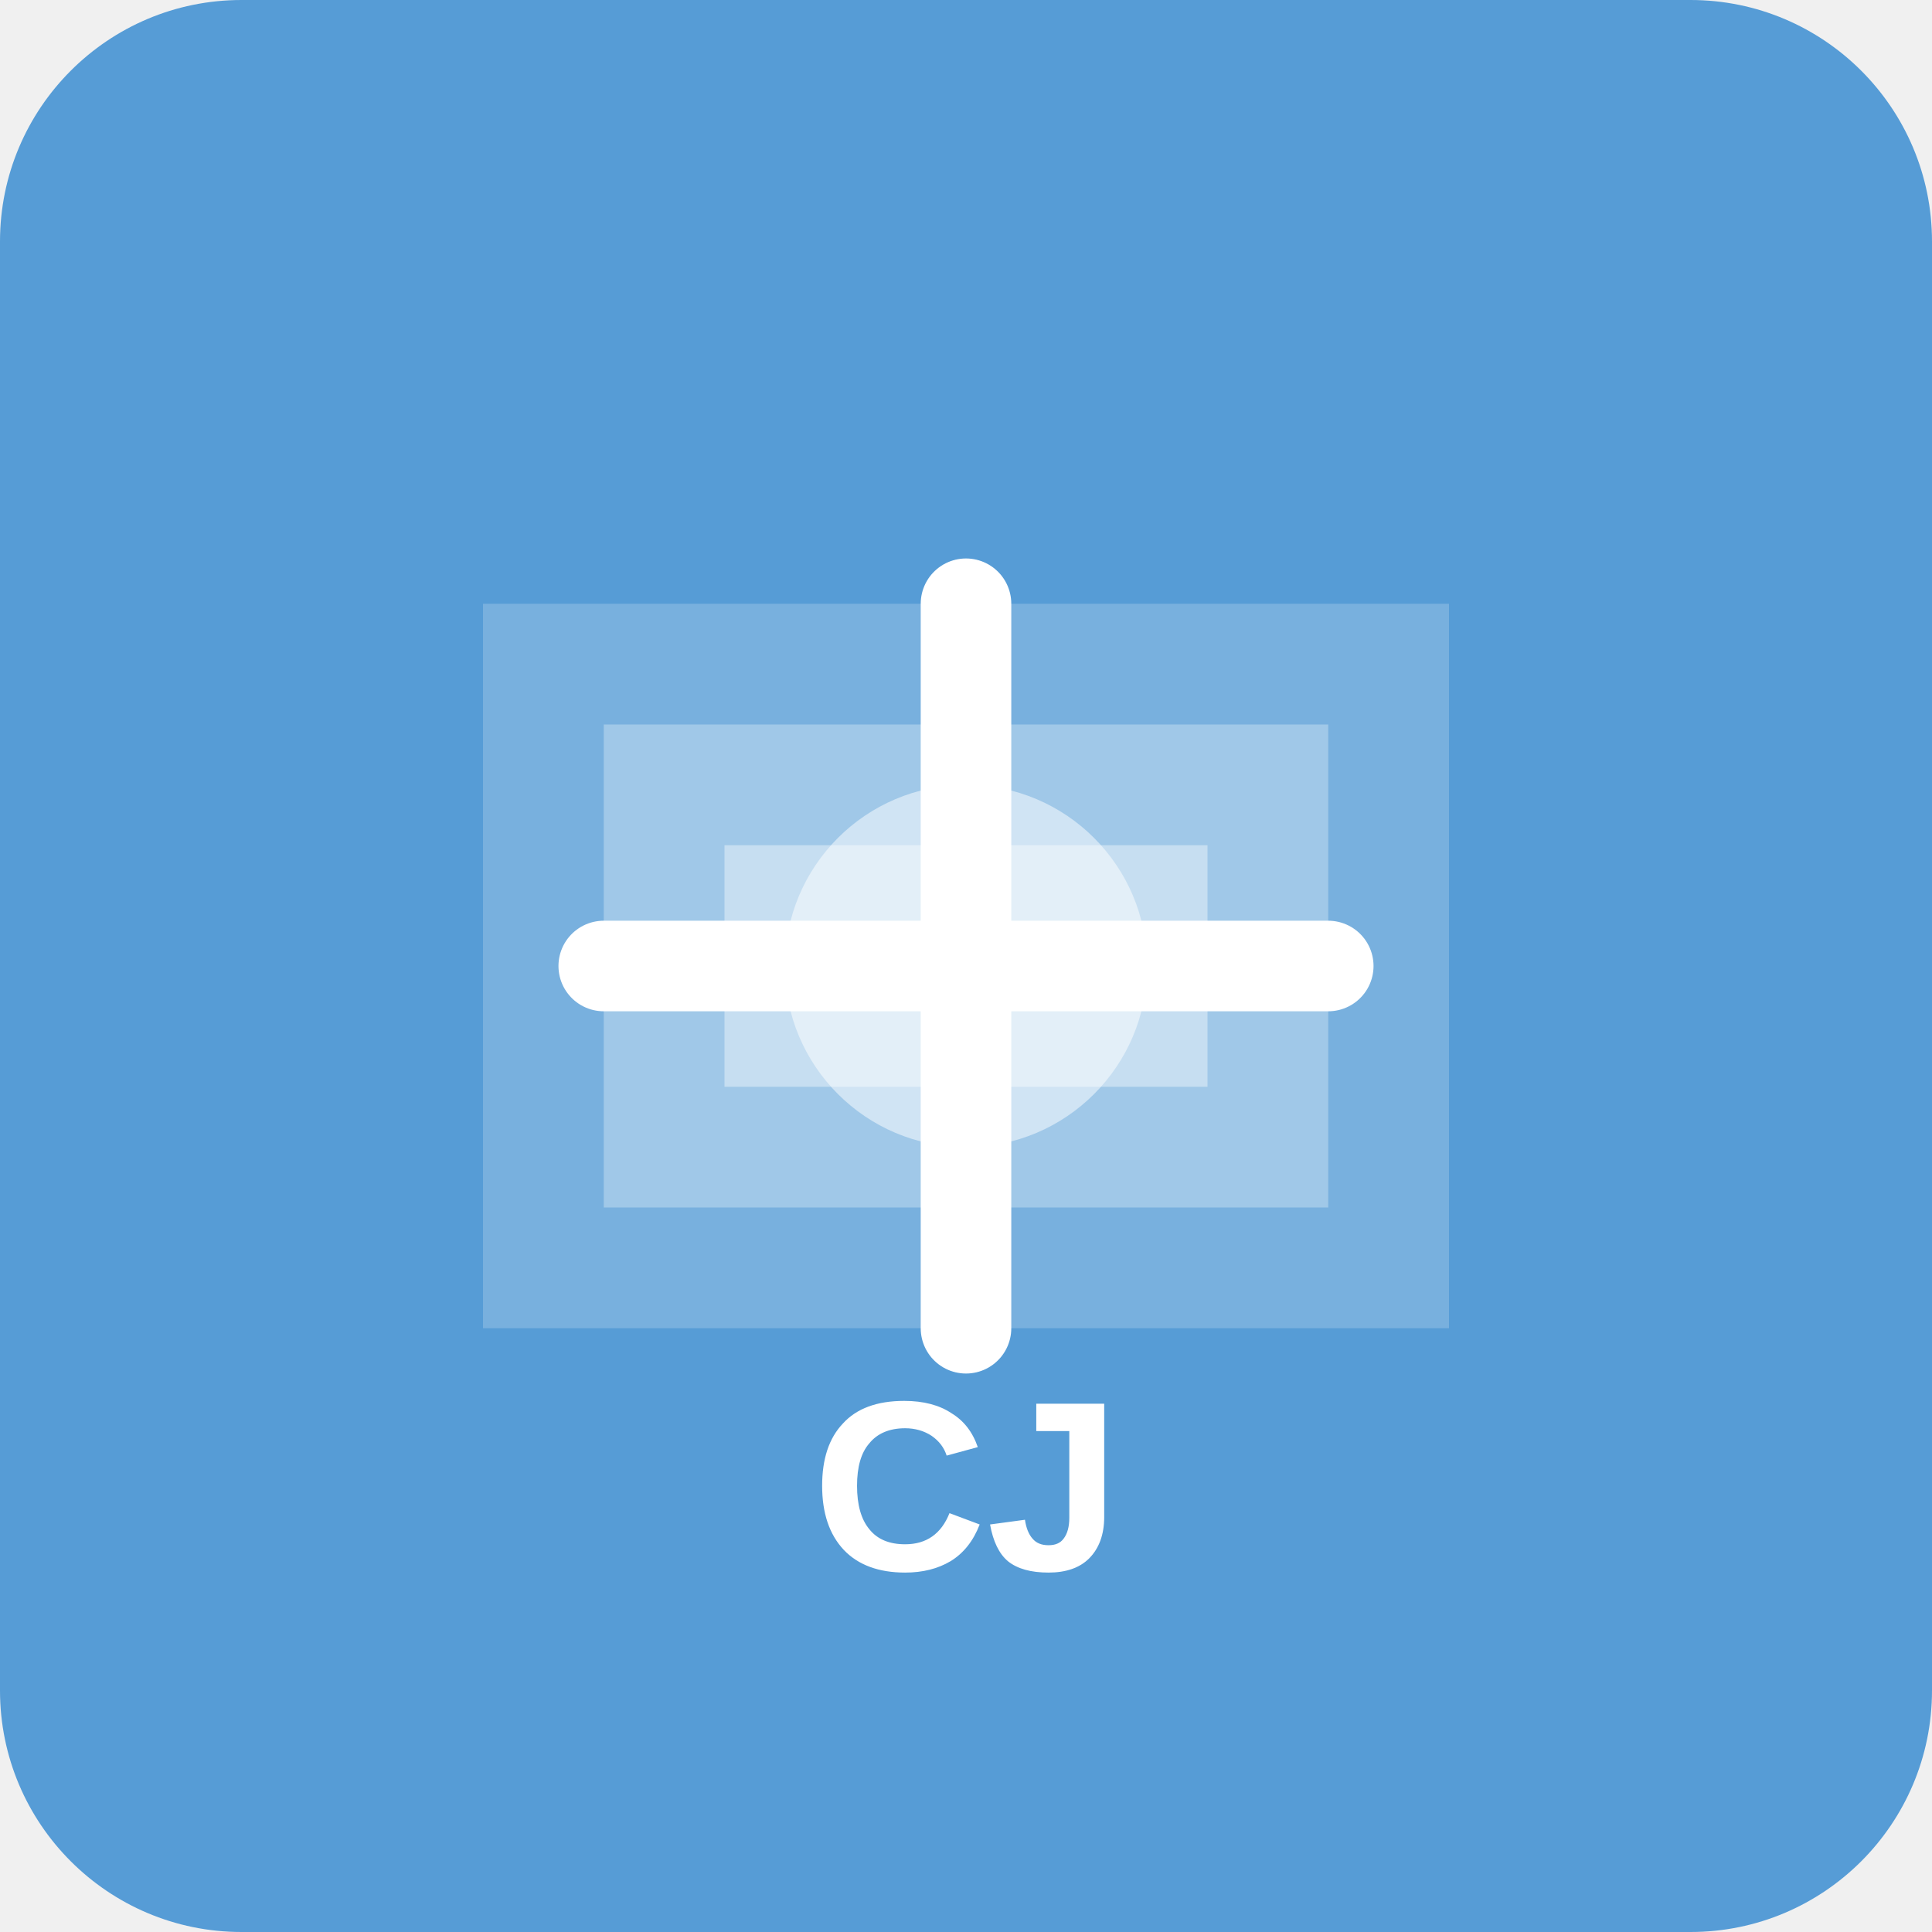
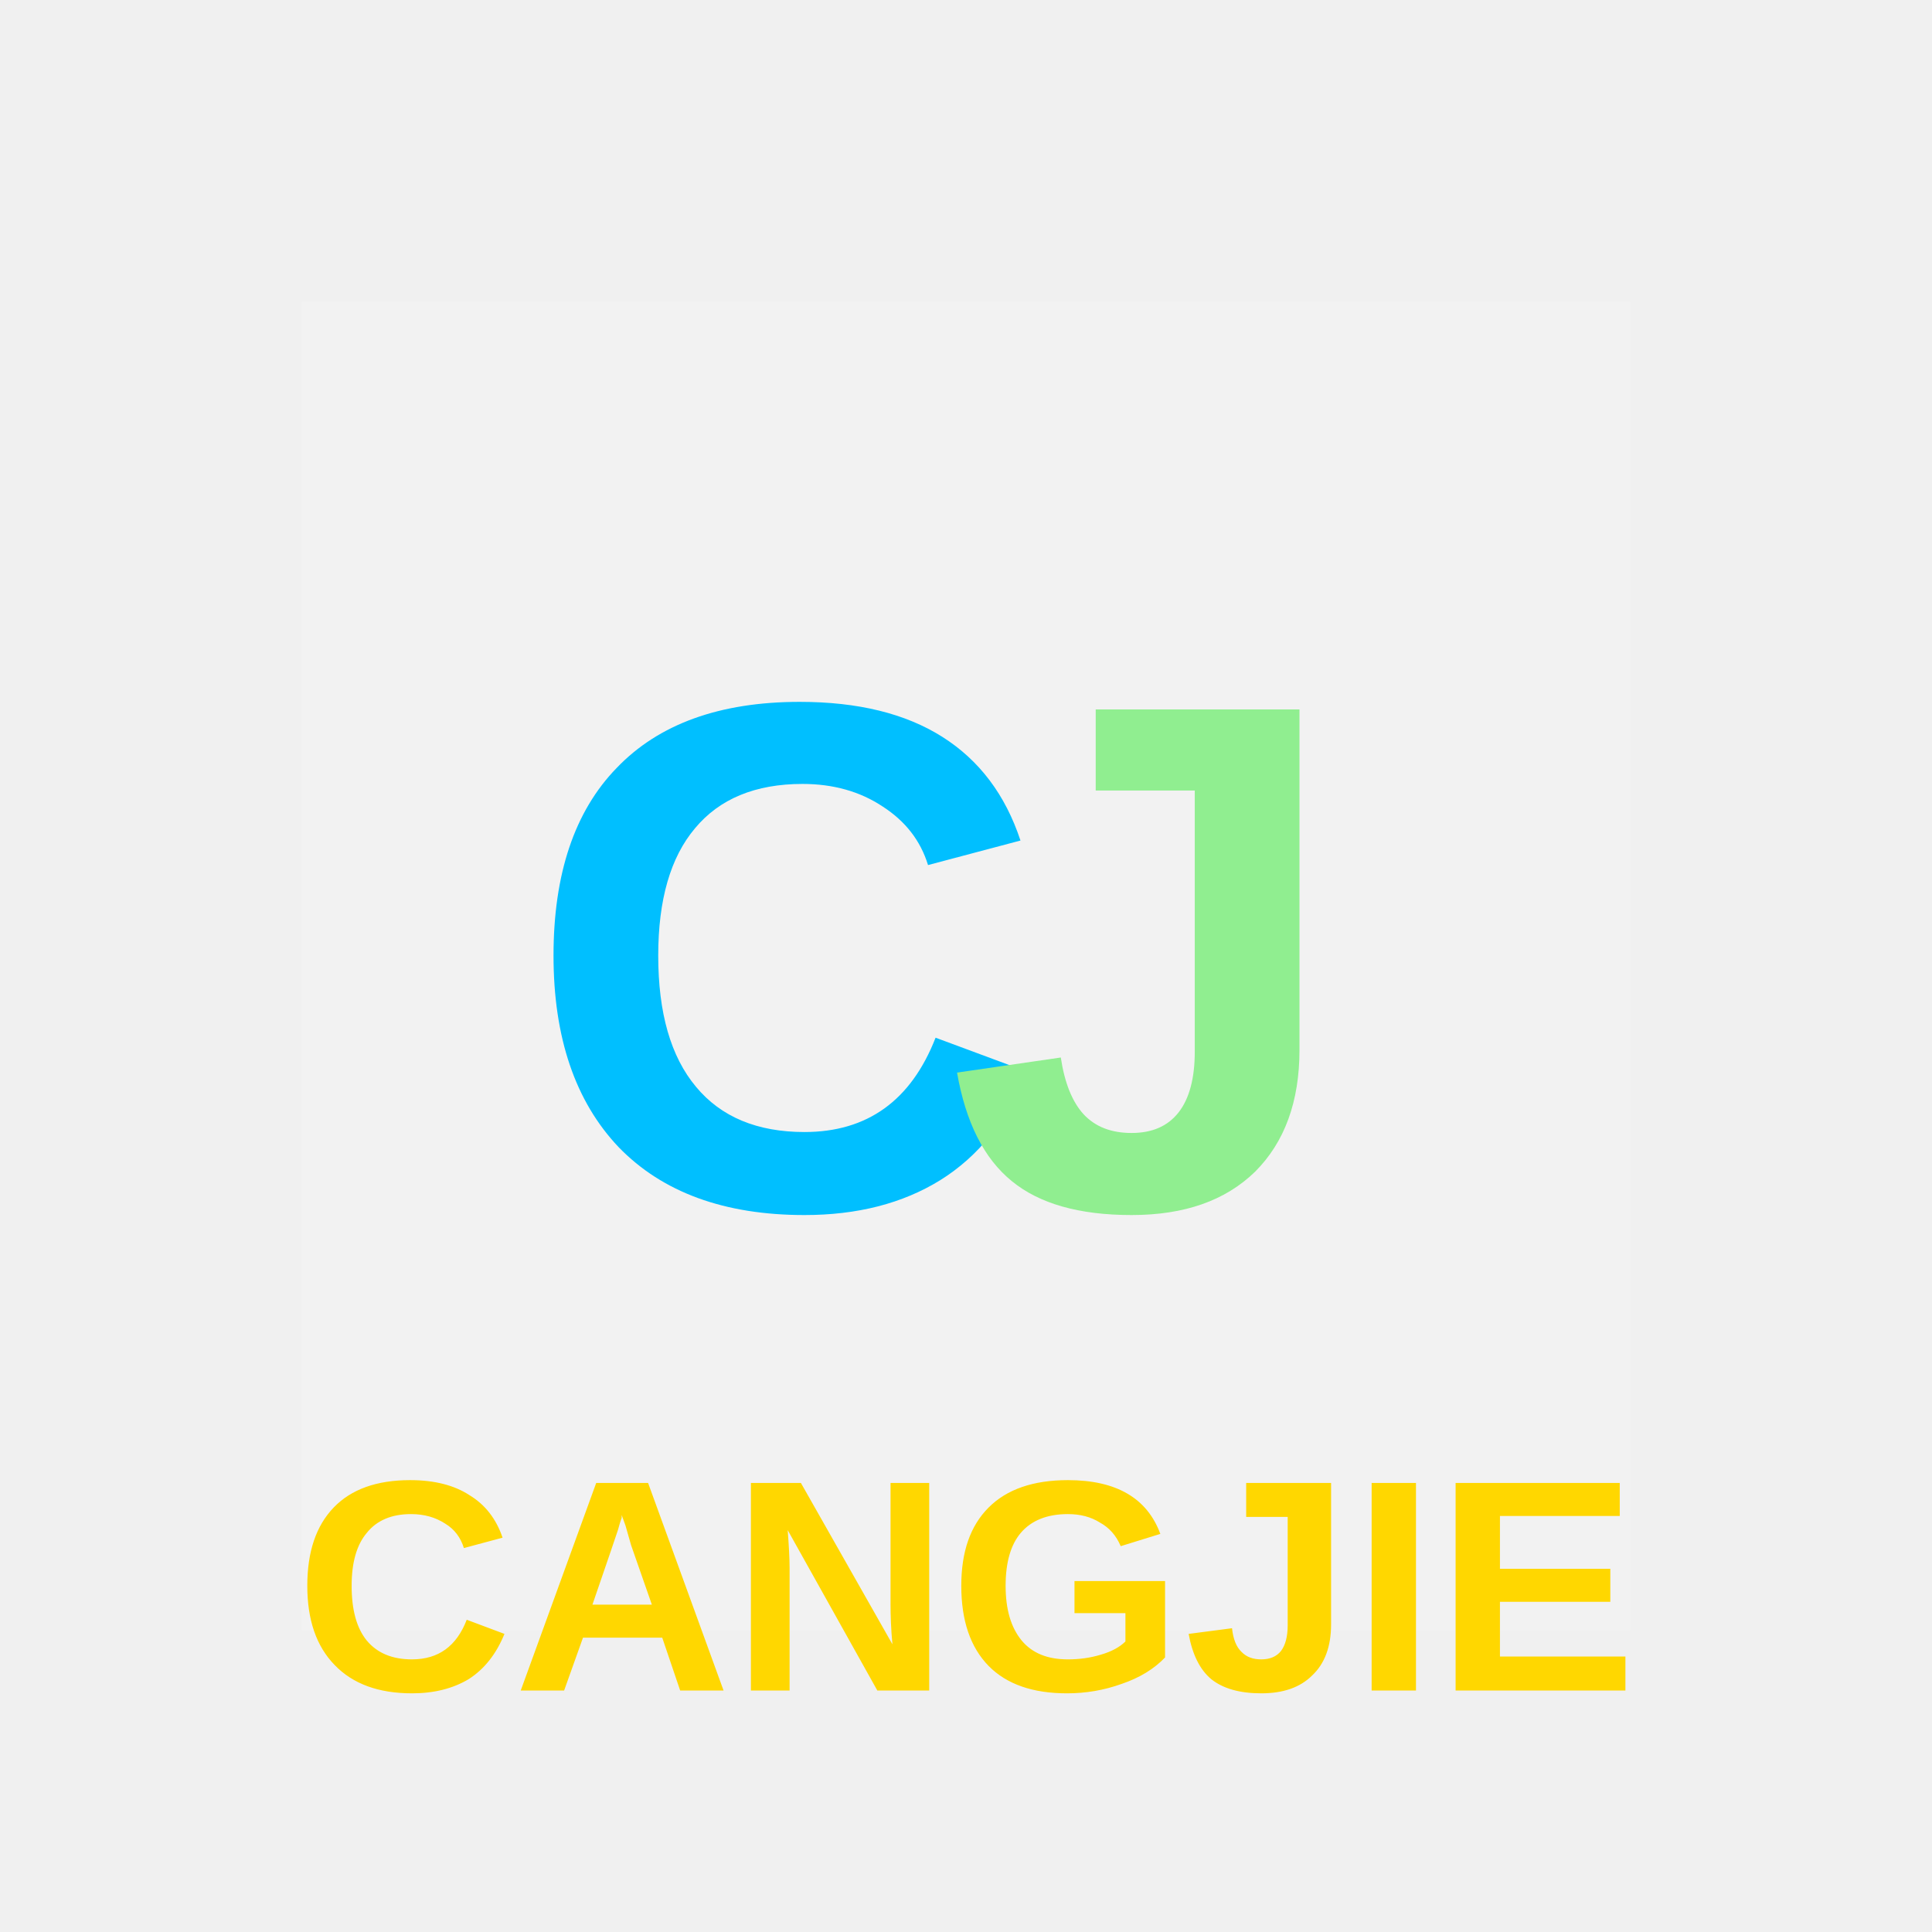
<svg xmlns="http://www.w3.org/2000/svg" width="32" height="32" viewBox="0 0 32 32">
-   <rect width="32" height="32" fill="#569cd6" rx="4" />
-   <path d="M8 10h16v12H8z" fill="#ffffff" opacity="0.2" />
-   <path d="M10 12h12v8H10z" fill="#ffffff" opacity="0.3" />
-   <path d="M12 14h8v4H12z" fill="#ffffff" opacity="0.4" />
-   <path d="M16 10v12" stroke="#ffffff" stroke-width="1.5" stroke-linecap="round" />
-   <path d="M10 16h12" stroke="#ffffff" stroke-width="1.5" stroke-linecap="round" />
-   <circle cx="16" cy="16" r="3" fill="#ffffff" opacity="0.5" />
-   <text x="16" y="26" font-family="Arial, sans-serif" font-size="4" font-weight="bold" fill="#ffffff" text-anchor="middle">CJ</text>
+   <rect width="31" height="31" x="0.5" y="0.5" fill="#f0f0f0" rx="3.5" />
+   <path d="M5 5h22v22H5z" fill="#ffffff" opacity="0.15" />
+   <text x="13" y="20" font-family="Arial, sans-serif" font-size="12" font-weight="bold" fill="#00BFFF" text-anchor="middle">C</text>
+   <text x="19" y="20" font-family="Arial, sans-serif" font-size="12" font-weight="bold" fill="#90EE90" text-anchor="middle">J</text>
+   <text x="16" y="28" font-family="Arial, sans-serif" font-size="5" font-weight="bold" fill="#FFD700" text-anchor="middle">CANGJIE</text>
</svg>
